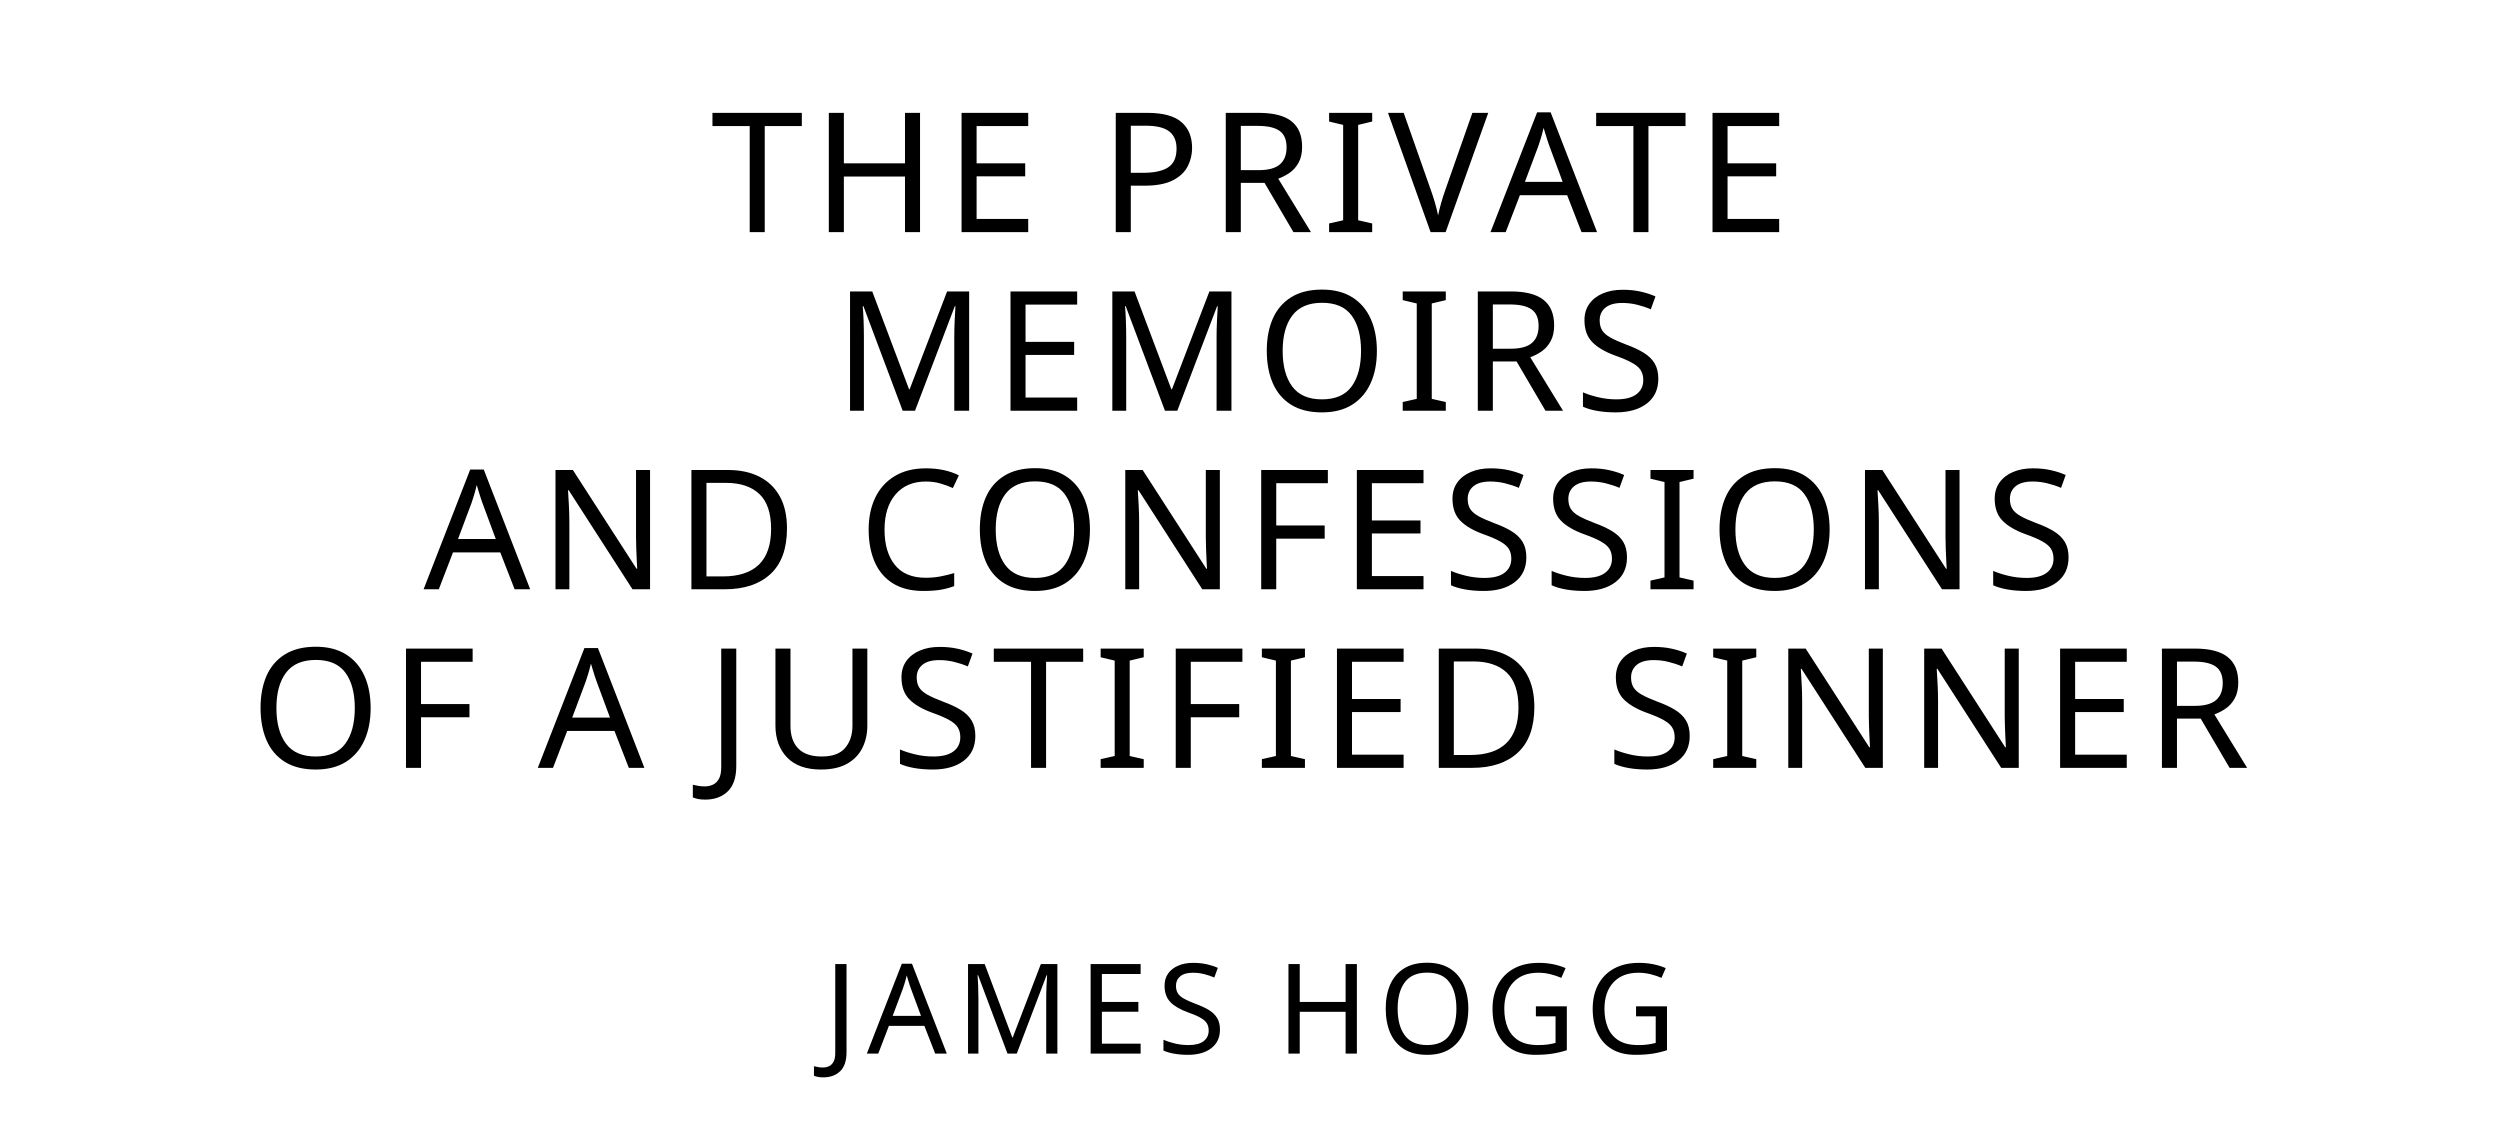
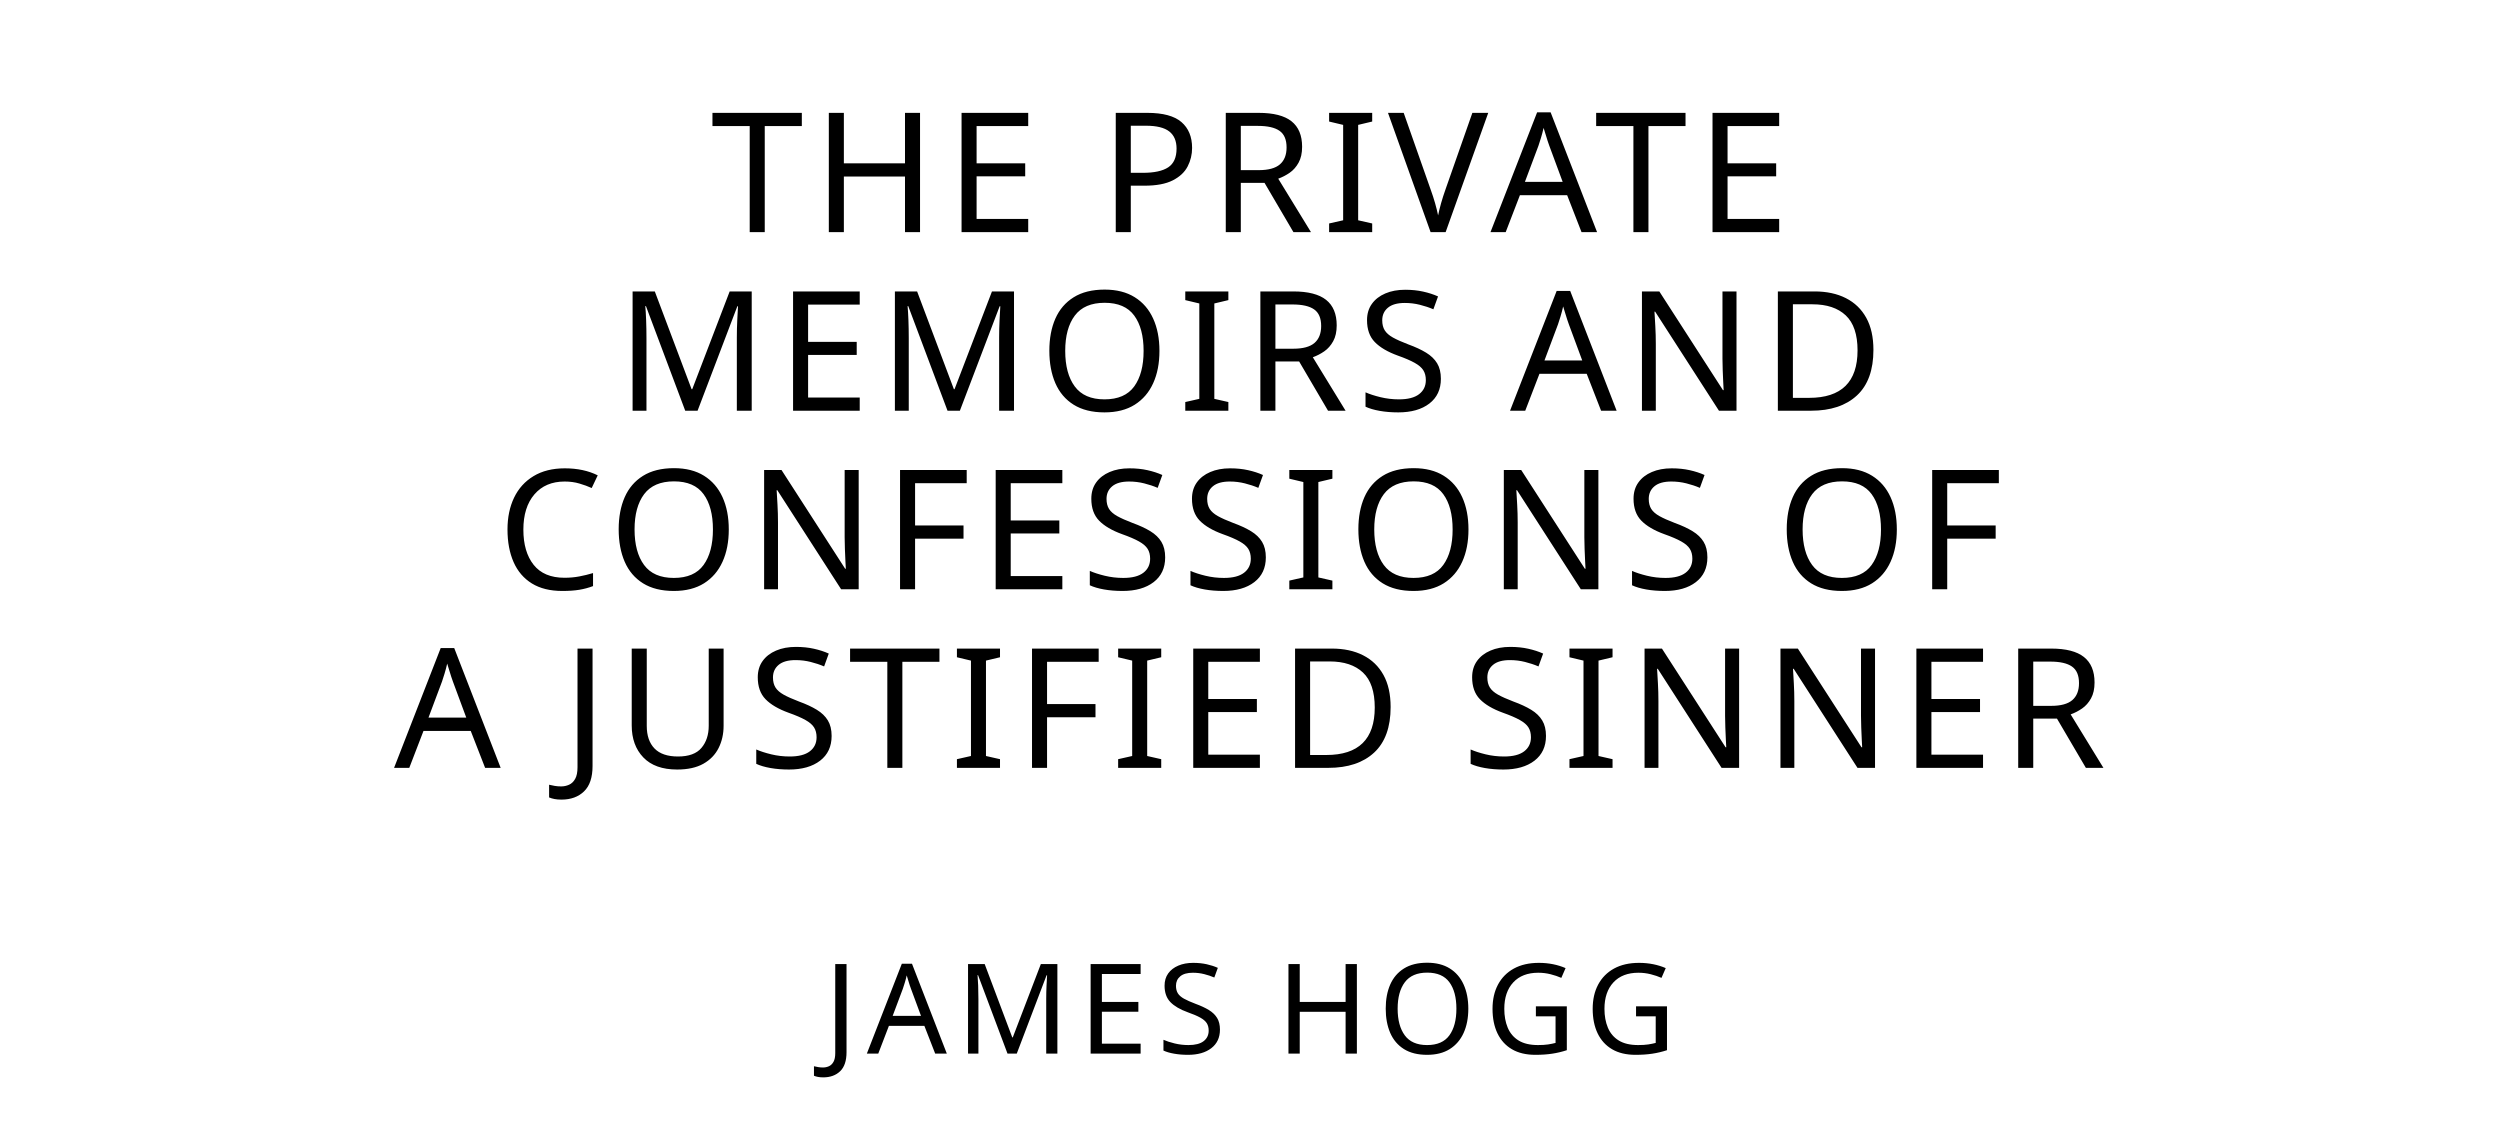
<svg xmlns="http://www.w3.org/2000/svg" version="1.1" viewBox="0 0 1400 640">
  <style type="text/css">
		text{
			font-family: "League Spartan";
			letter-spacing: 5px;
			text-anchor: middle;
		}

		.title{
			font-size: 93.567px;
		}

		.author{
			font-size: 70.175px;
		}
	</style>
  <text class="title" x="700" y="130">THE PRIVATE</text>
-   <text class="title" x="700" y="230">MEMOIRS</text>
-   <text class="title" x="700" y="330">AND CONFESSIONS</text>
-   <text class="title" x="700" y="430">OF A JUSTIFIED SINNER</text>
+   <text class="title" x="700" y="230">MEMOIRS AND</text>
+   <text class="title" x="700" y="330">CONFESSIONS OF</text>
+   <text class="title" x="700" y="430">A JUSTIFIED SINNER</text>
  <text class="author" x="700" y="590">JAMES HOGG</text>
</svg>
